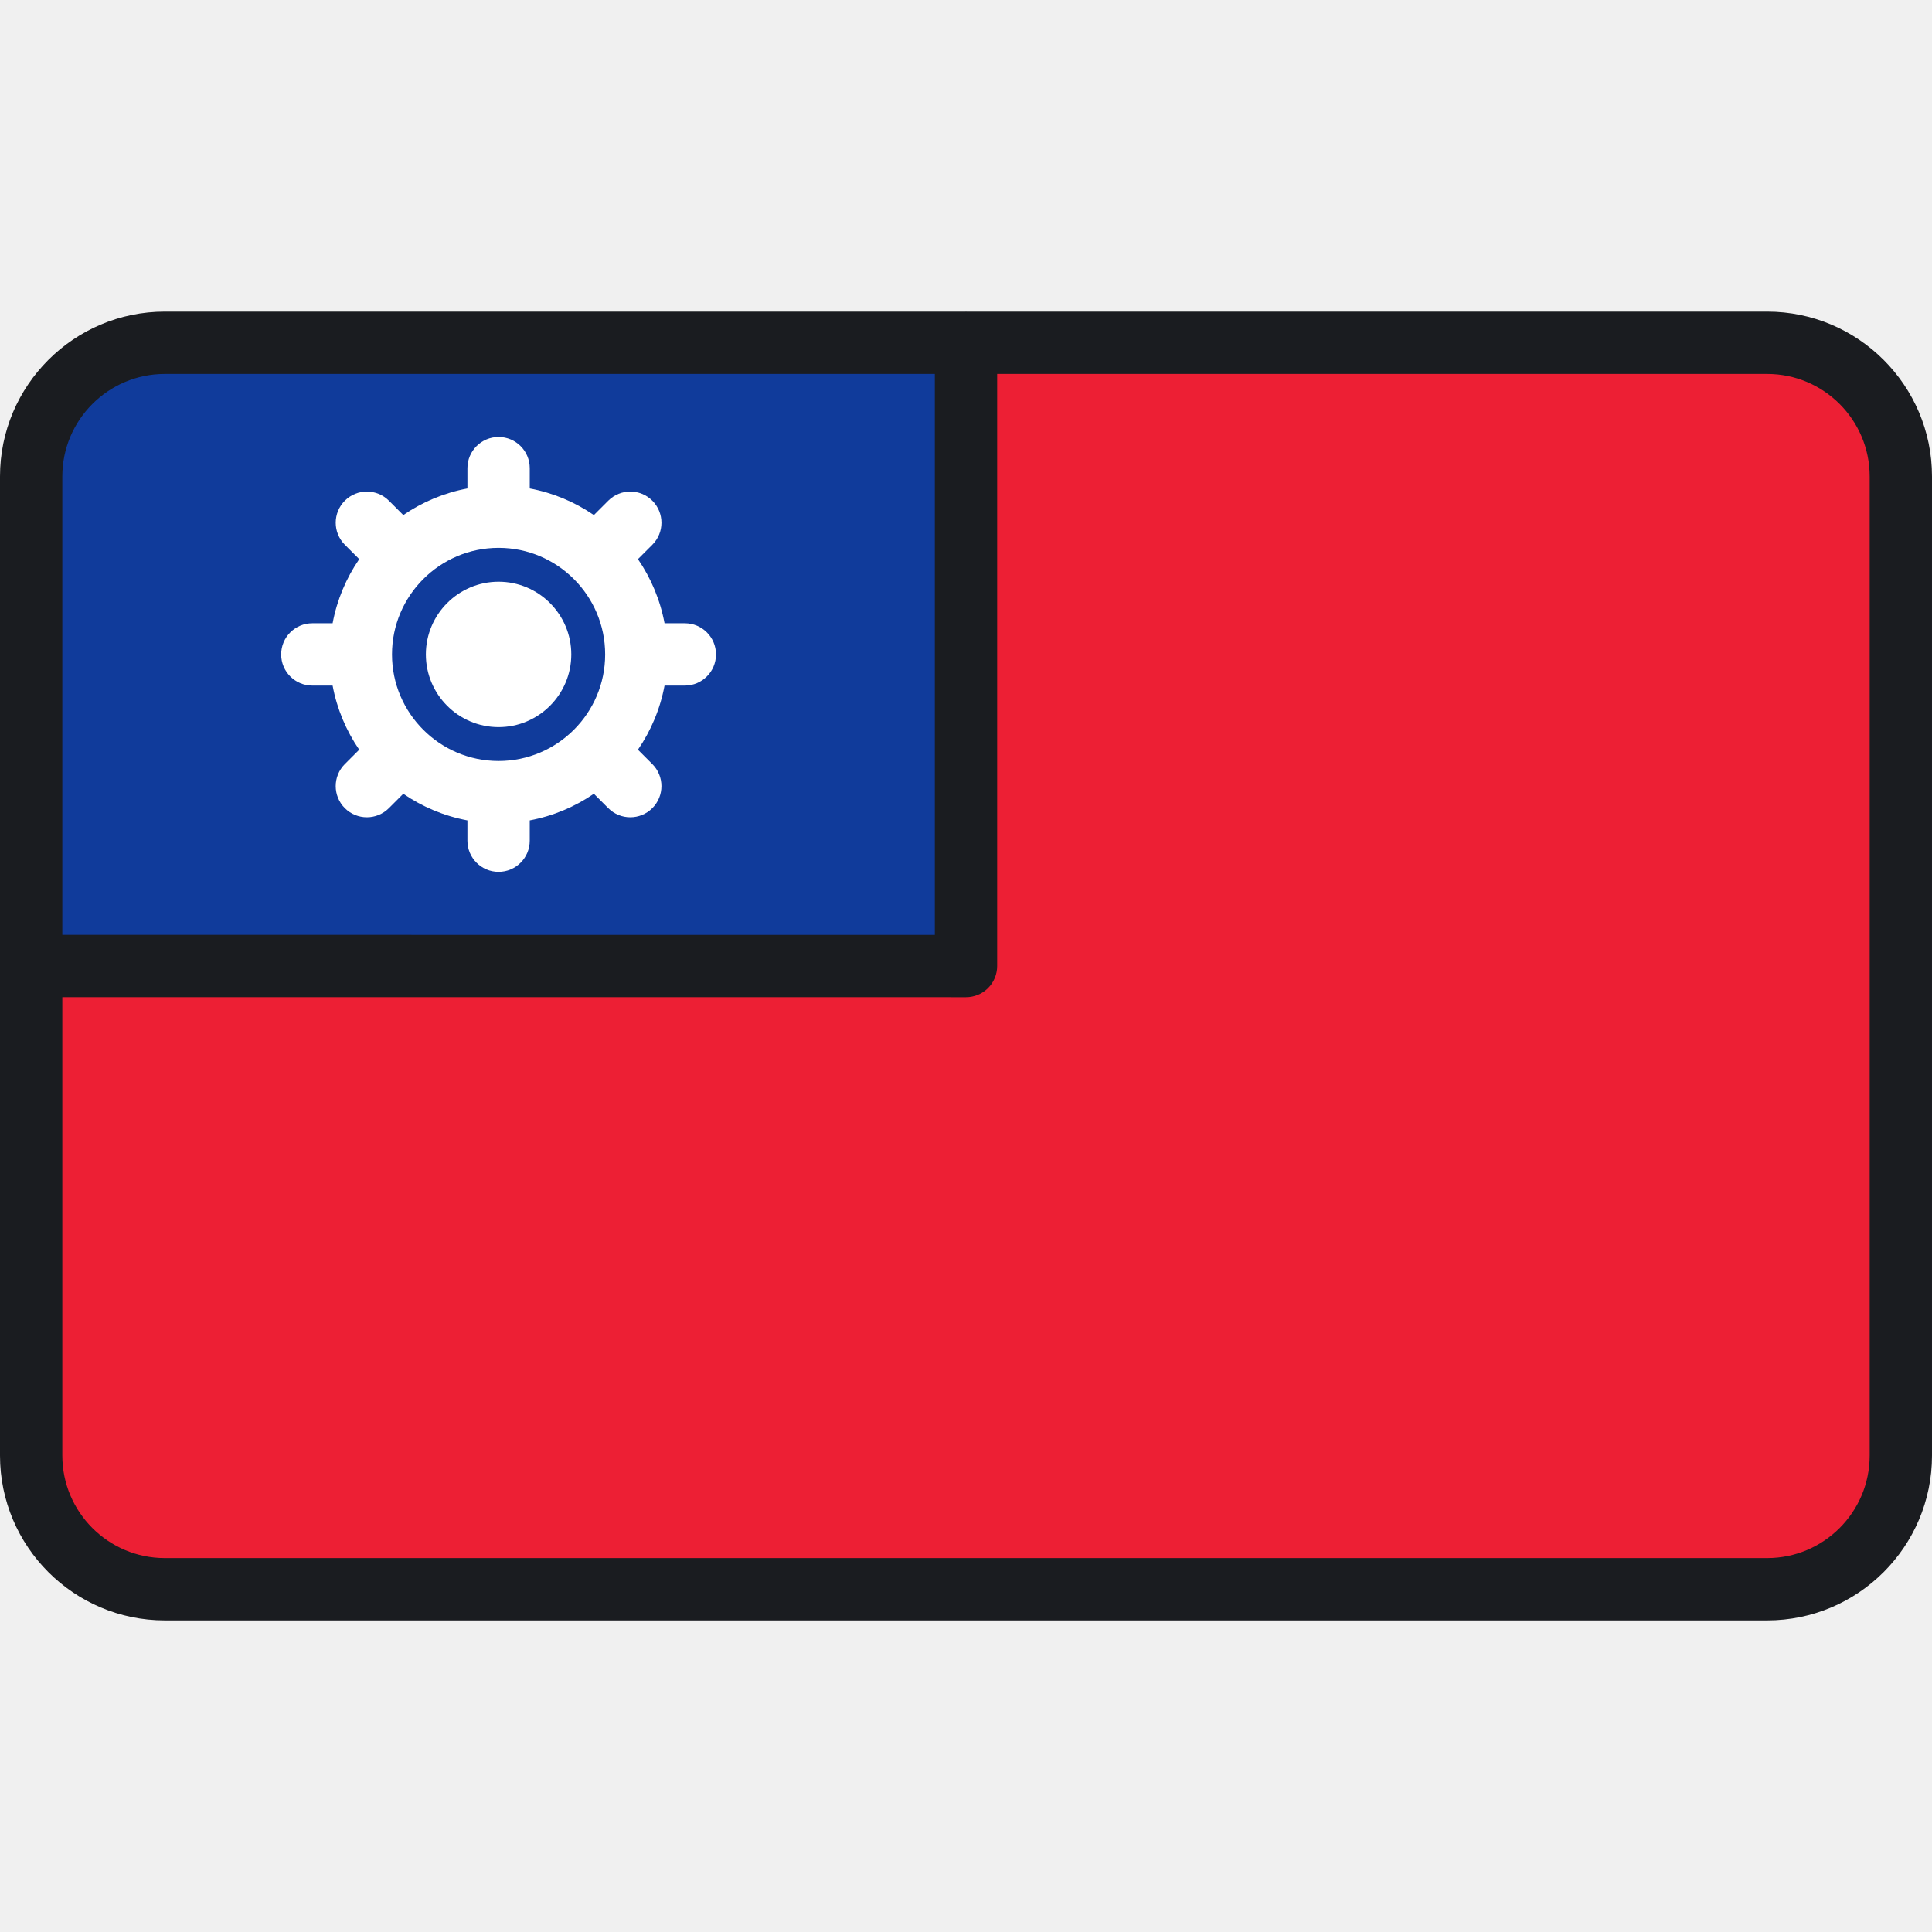
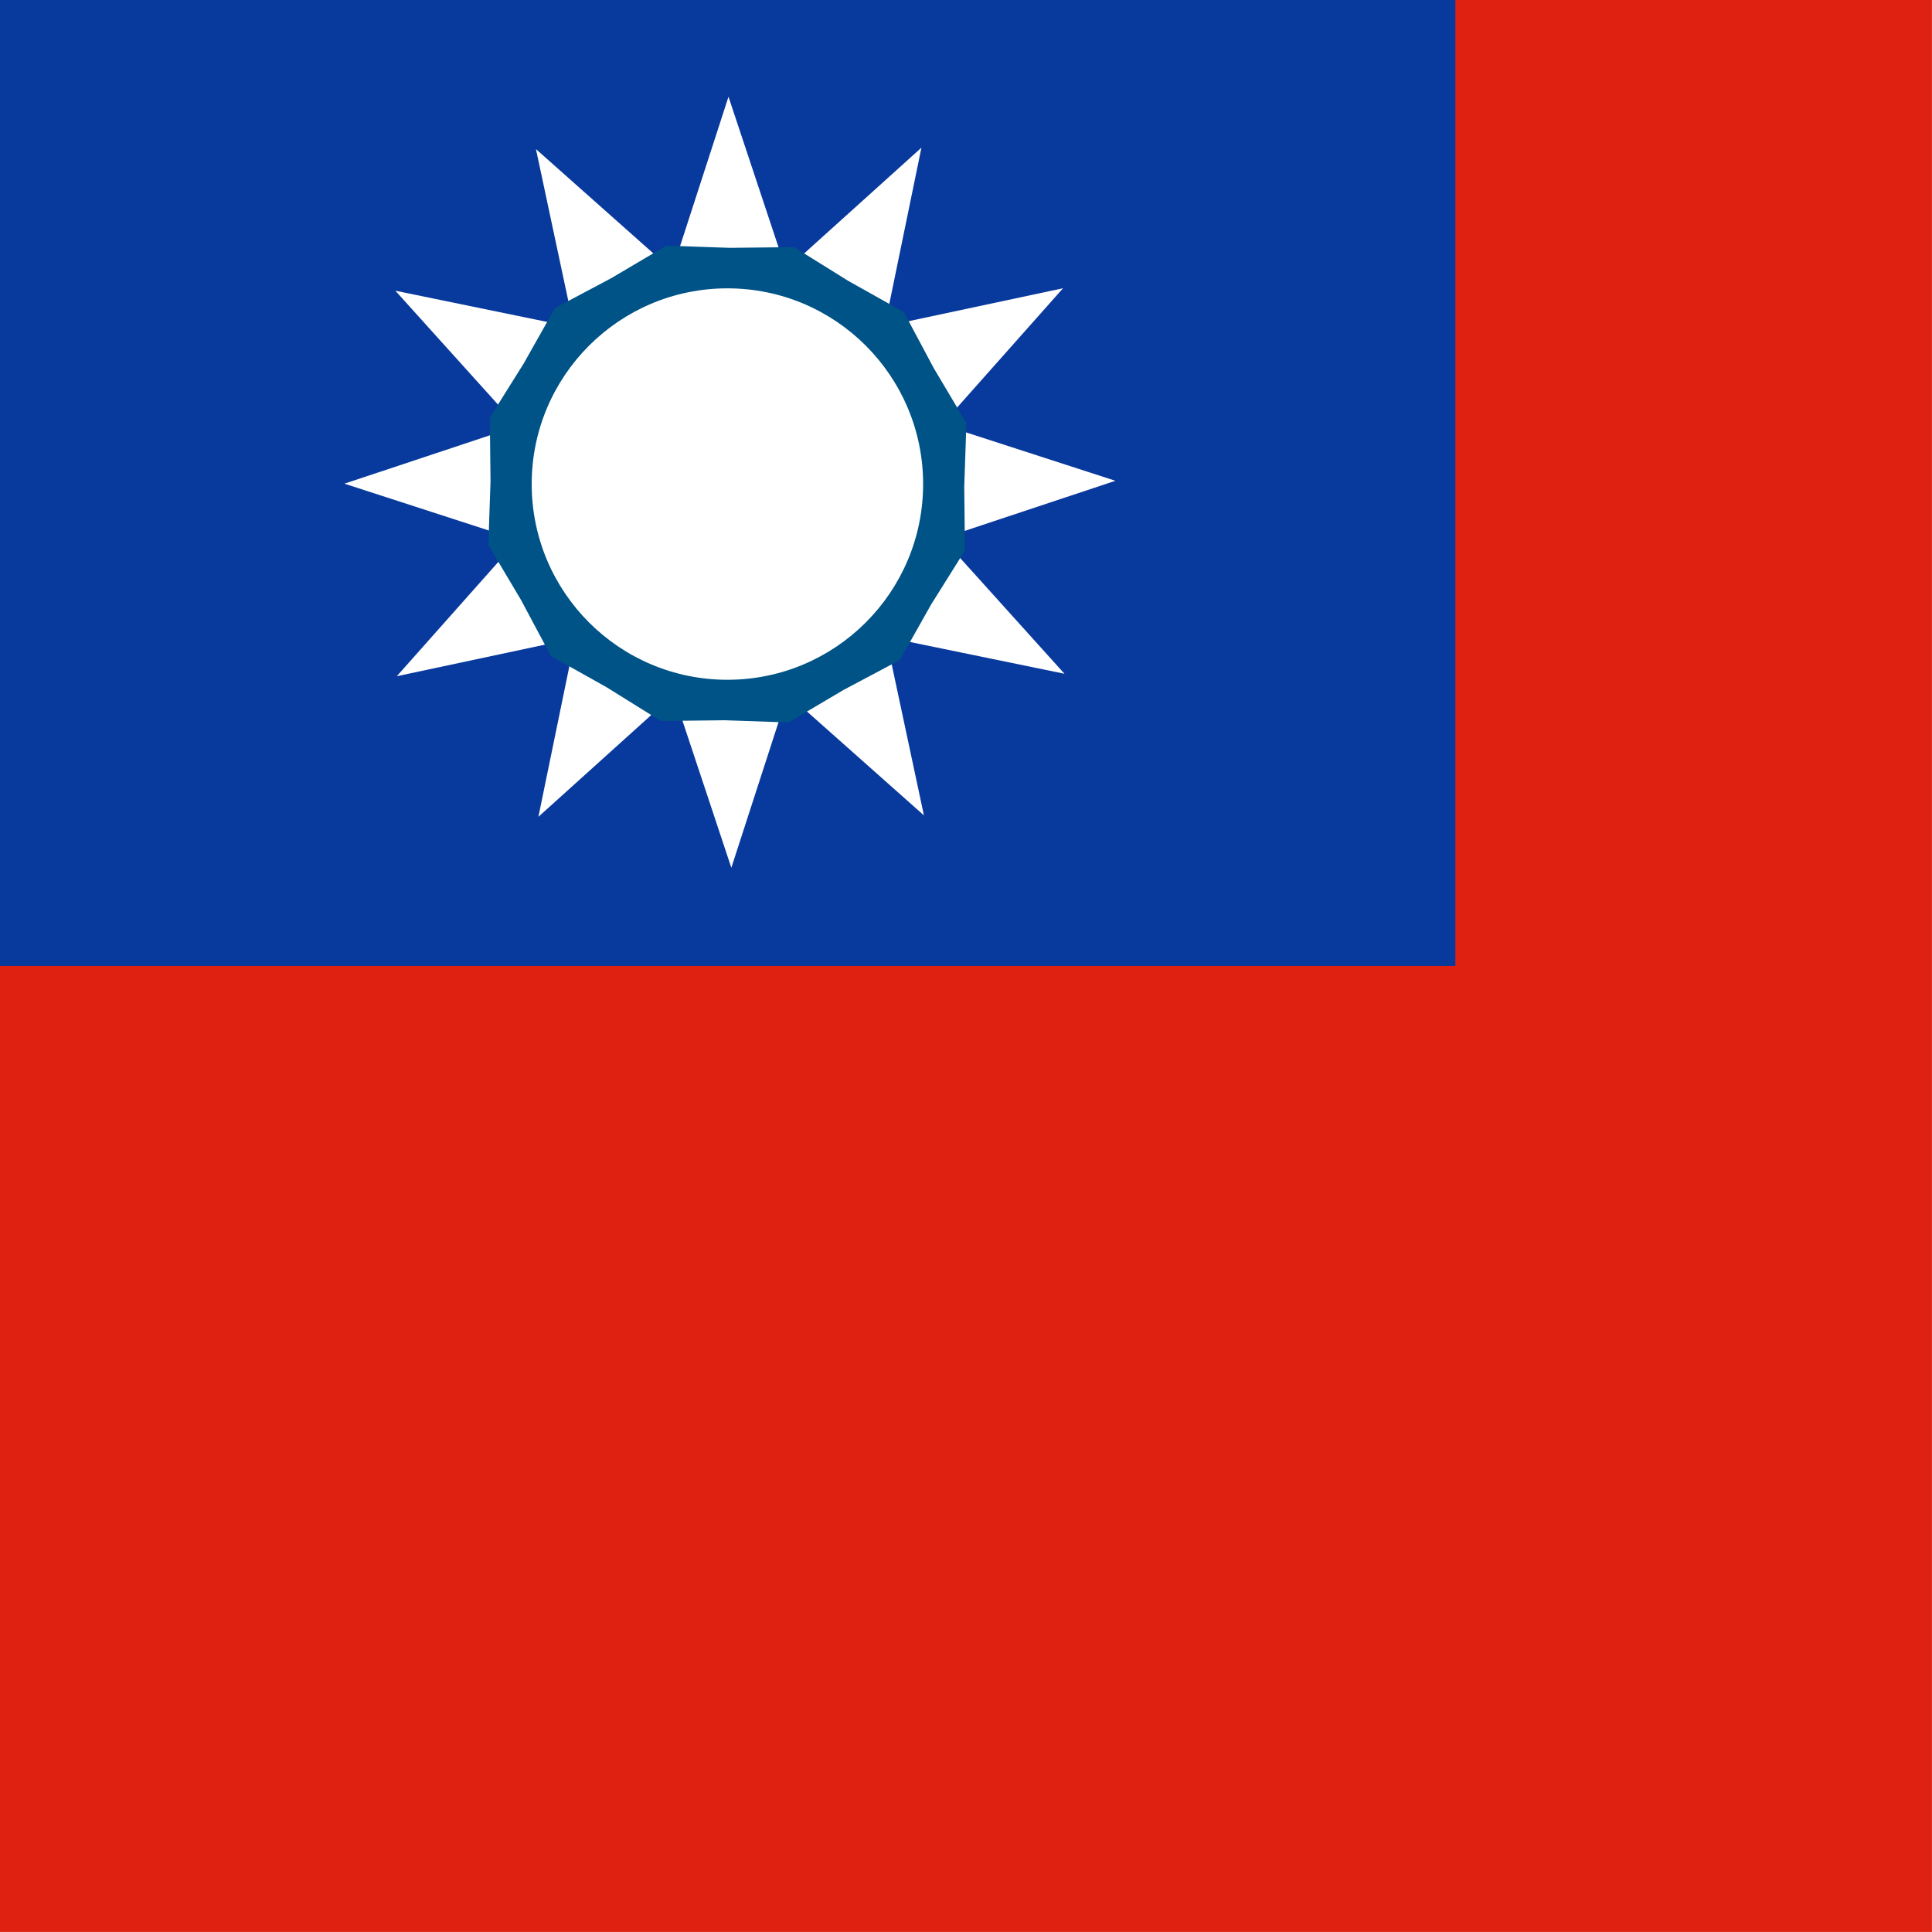
- <svg xmlns="http://www.w3.org/2000/svg" version="1.1" id="Layer_1" x="0px" y="0px" viewBox="0 0 512 512" style="enable-background:new 0 0 512 512;" xml:space="preserve">
-   <path style="fill:#ED1F34;" d="M503.742,126.259v259.487c0,19.561-15.858,35.418-35.418,35.418H43.676  c-19.561,0-35.418-15.857-35.418-35.418V126.259c0-19.561,15.857-35.418,35.418-35.418h424.648  C487.884,90.841,503.742,106.699,503.742,126.259z" />
-   <path style="fill:#103B9B;" d="M256,256.008H8.258V128.215c0-20.637,16.73-37.368,37.368-37.368H256V256.008z" />
-   <g>
-     <path style="fill:#FFFFFF;" d="M132.129,154.158c-10.624,0-19.269,8.645-19.269,19.269c0,10.624,8.645,19.269,19.269,19.269   c10.624,0,19.269-8.645,19.269-19.269C151.398,162.803,142.753,154.158,132.129,154.158z" />
-     <path style="fill:#FFFFFF;" d="M181.489,165.169h-5.375c-1.164-6.208-3.605-11.97-7.052-16.995l3.811-3.811   c3.225-3.225,3.225-8.453,0-11.678c-3.224-3.226-8.453-3.225-11.679,0l-3.811,3.811c-5.025-3.447-10.786-5.889-16.995-7.052v-5.377   c0-4.561-3.697-8.258-8.258-8.258c-4.561,0-8.258,3.697-8.258,8.258v5.377c-6.208,1.164-11.97,3.605-16.995,7.052l-3.811-3.811   c-3.225-3.226-8.454-3.225-11.678,0c-3.225,3.225-3.225,8.454,0,11.678l3.811,3.811c-3.447,5.025-5.89,10.786-7.052,16.995H82.77   c-4.561,0-8.258,3.697-8.258,8.258s3.697,8.258,8.258,8.258h5.375c1.163,6.208,3.605,11.97,7.052,16.995l-3.811,3.81   c-3.225,3.225-3.225,8.453,0,11.678c1.612,1.613,3.726,2.419,5.839,2.419s4.227-0.806,5.839-2.419l3.811-3.81   c5.025,3.446,10.786,5.889,16.995,7.052v5.377c0,4.561,3.697,8.258,8.258,8.258c4.561,0,8.258-3.697,8.258-8.258v-5.377   c6.208-1.163,11.97-3.605,16.995-7.052l3.811,3.81c1.612,1.613,3.726,2.419,5.839,2.419s4.227-0.806,5.839-2.419   c3.225-3.225,3.225-8.454,0-11.678l-3.811-3.81c3.447-5.025,5.889-10.786,7.052-16.995h5.375c4.561,0,8.258-3.697,8.258-8.258   C189.747,168.866,186.05,165.169,181.489,165.169z M132.129,201.671c-15.574,0-28.244-12.67-28.244-28.244   s12.67-28.244,28.244-28.244s28.244,12.67,28.244,28.244S147.703,201.671,132.129,201.671z" />
+ <svg xmlns="http://www.w3.org/2000/svg" id="svg977" height="512" width="512" version="1.1">
+   <defs id="defs979">
+     <clipPath id="clipPath5411" clipPathUnits="userSpaceOnUse">
+       <rect id="rect5413" fill-opacity="0.67" height="496.06" width="496.06" y="-0" x="0" />
+     </clipPath>
+   </defs>
+   <g id="flag" fill-rule="evenodd" clip-path="url(#clipPath5411)" transform="matrix(1.0321 0 0 1.0321 0 .000019949)" stroke-width="1pt">
+     <rect id="rect983" transform="translate(0 .000022888)" height="496.06" width="744.09" y="-0" x="0" fill="#de2110" />
+     <rect id="rect984" height="248.03" width="373.69" y="-0" x="0" fill="#08399c" />
+     <polygon id="polygon1007" d="m 272.533,171.986 -45.863,-9.426 9.767,45.792 -35.005,-31.095 -14.438,44.54 -14.768,-44.432 -34.774,31.354 9.426,-45.863 -45.792,9.767 31.095,-35.005 -44.54,-14.438 44.432,-14.768 -31.354,-34.774 45.863,9.426 -9.767,-45.792 35.005,31.095 14.438,-44.54 14.768,44.432 34.774,-31.354 -9.426,45.863 45.792,-9.767 -31.095,35.005 44.54,14.438 -44.432,14.768 z" points="272.53 171.99 226.67 162.56 236.44 208.35 201.43 177.26 186.99 221.8 172.22 177.36 137.45 208.72 146.88 162.86 101.09 172.62 132.18 137.62 87.641 123.18 132.07 108.41 100.72 73.637 146.58 83.064 136.82 37.272 171.82 68.367 186.26 23.827 201.03 68.259 235.8 36.905 226.37 82.768 272.16 73.001 241.07 108.01 285.61 122.44 241.18 137.21" transform="translate(.79424 1.0114)" fill="#fff" />
+     <polygon id="polygon1009" d="m 230.414,167.619 -14.317,7.622 -13.953,8.269 -16.21,-0.558 -16.218,0.185 -13.759,-8.588 -14.138,-7.949 -7.622,-14.317 -8.269,-13.953 0.558,-16.21 -0.185,-16.218 8.588,-13.759 7.949,-14.138 14.317,-7.622 13.953,-8.269 16.21,0.558 16.218,-0.185 13.759,8.588 14.138,7.949 7.622,14.317 8.269,13.953 -0.558,16.21 0.185,16.218 -8.588,13.759 z" points="230.41 167.62 216.1 175.24 202.14 183.51 185.93 182.95 169.72 183.14 155.96 174.55 141.82 166.6 134.2 152.28 125.93 138.33 126.48 122.12 126.3 105.9 134.89 92.143 142.84 78.005 157.15 70.383 171.11 62.114 187.32 62.671 203.54 62.486 217.3 71.074 231.43 79.024 239.05 93.34 247.32 107.29 246.77 123.5 246.95 139.72 238.36 153.48" transform="matrix(1.0112 0 0 1.0085 -1.9458 .43459)" fill="#005387" />
+     <path id="path1011" d="m236.88 122.81c0 27.754-22.499 50.253-50.253 50.253s-50.253-22.499-50.253-50.253 22.499-50.253 50.253-50.253 50.253 22.499 50.253 50.253z" transform="translate(.14811 1.4811)" fill="#fff" />
  </g>
-   <path style="fill:#1A1C20;" d="M468.324,82.583H256.107c-0.036,0-0.07-0.006-0.107-0.006c-0.036,0-0.07,0.004-0.107,0.006H43.675  C19.593,82.583,0,102.176,0,126.259v259.487c0,24.083,19.593,43.676,43.675,43.676h424.648c24.083,0,43.676-19.593,43.676-43.676  V126.259C512,102.176,492.407,82.583,468.324,82.583z M43.675,99.099h204.067V247.75l-231.226-0.006V126.259  C16.516,111.283,28.7,99.099,43.675,99.099z M495.484,385.746c0,14.976-12.183,27.16-27.16,27.16H43.675  c-14.976-0.001-27.159-12.184-27.159-27.16V264.261L256,264.267c2.19,0,4.291-0.87,5.839-2.419c1.549-1.548,2.419-3.649,2.419-5.839  V99.099h204.066c14.976,0,27.16,12.183,27.16,27.16V385.746z" />
-   <g>
- </g>
-   <g>
- </g>
-   <g>
- </g>
-   <g>
- </g>
-   <g>
- </g>
-   <g>
- </g>
-   <g>
- </g>
-   <g>
- </g>
-   <g>
- </g>
-   <g>
- </g>
-   <g>
- </g>
-   <g>
- </g>
-   <g>
- </g>
-   <g>
- </g>
-   <g>
- </g>
</svg>
